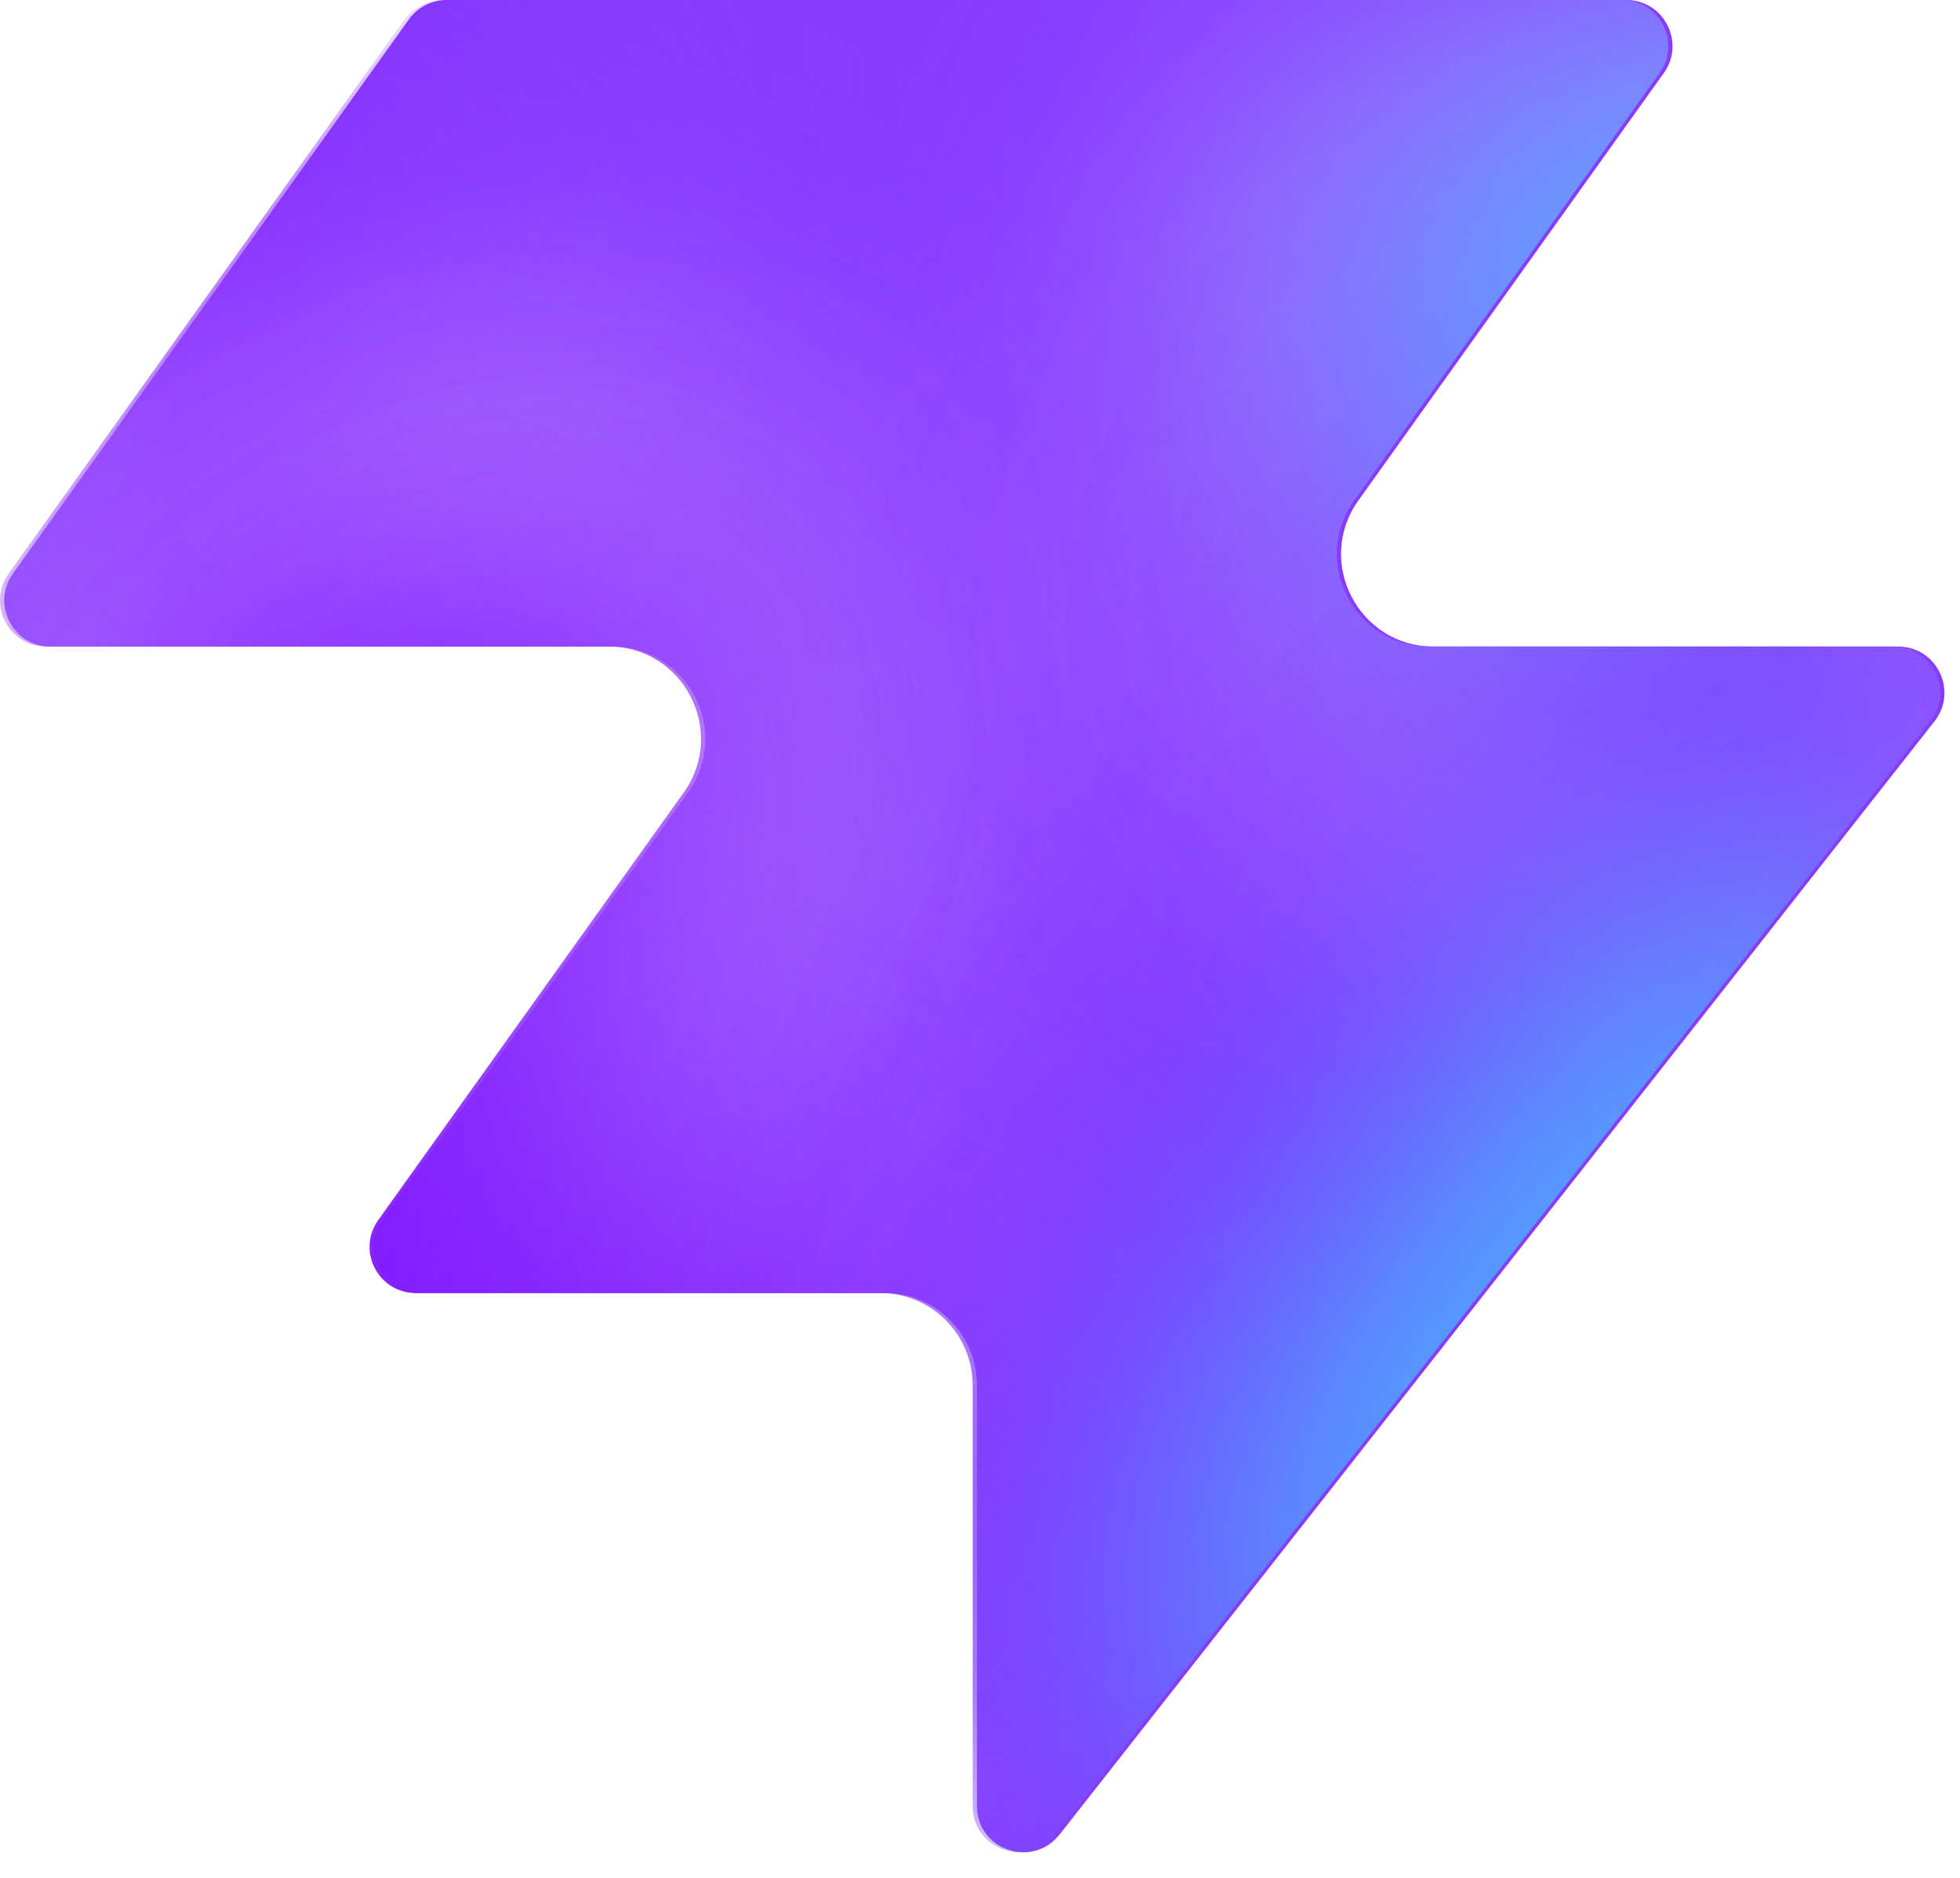
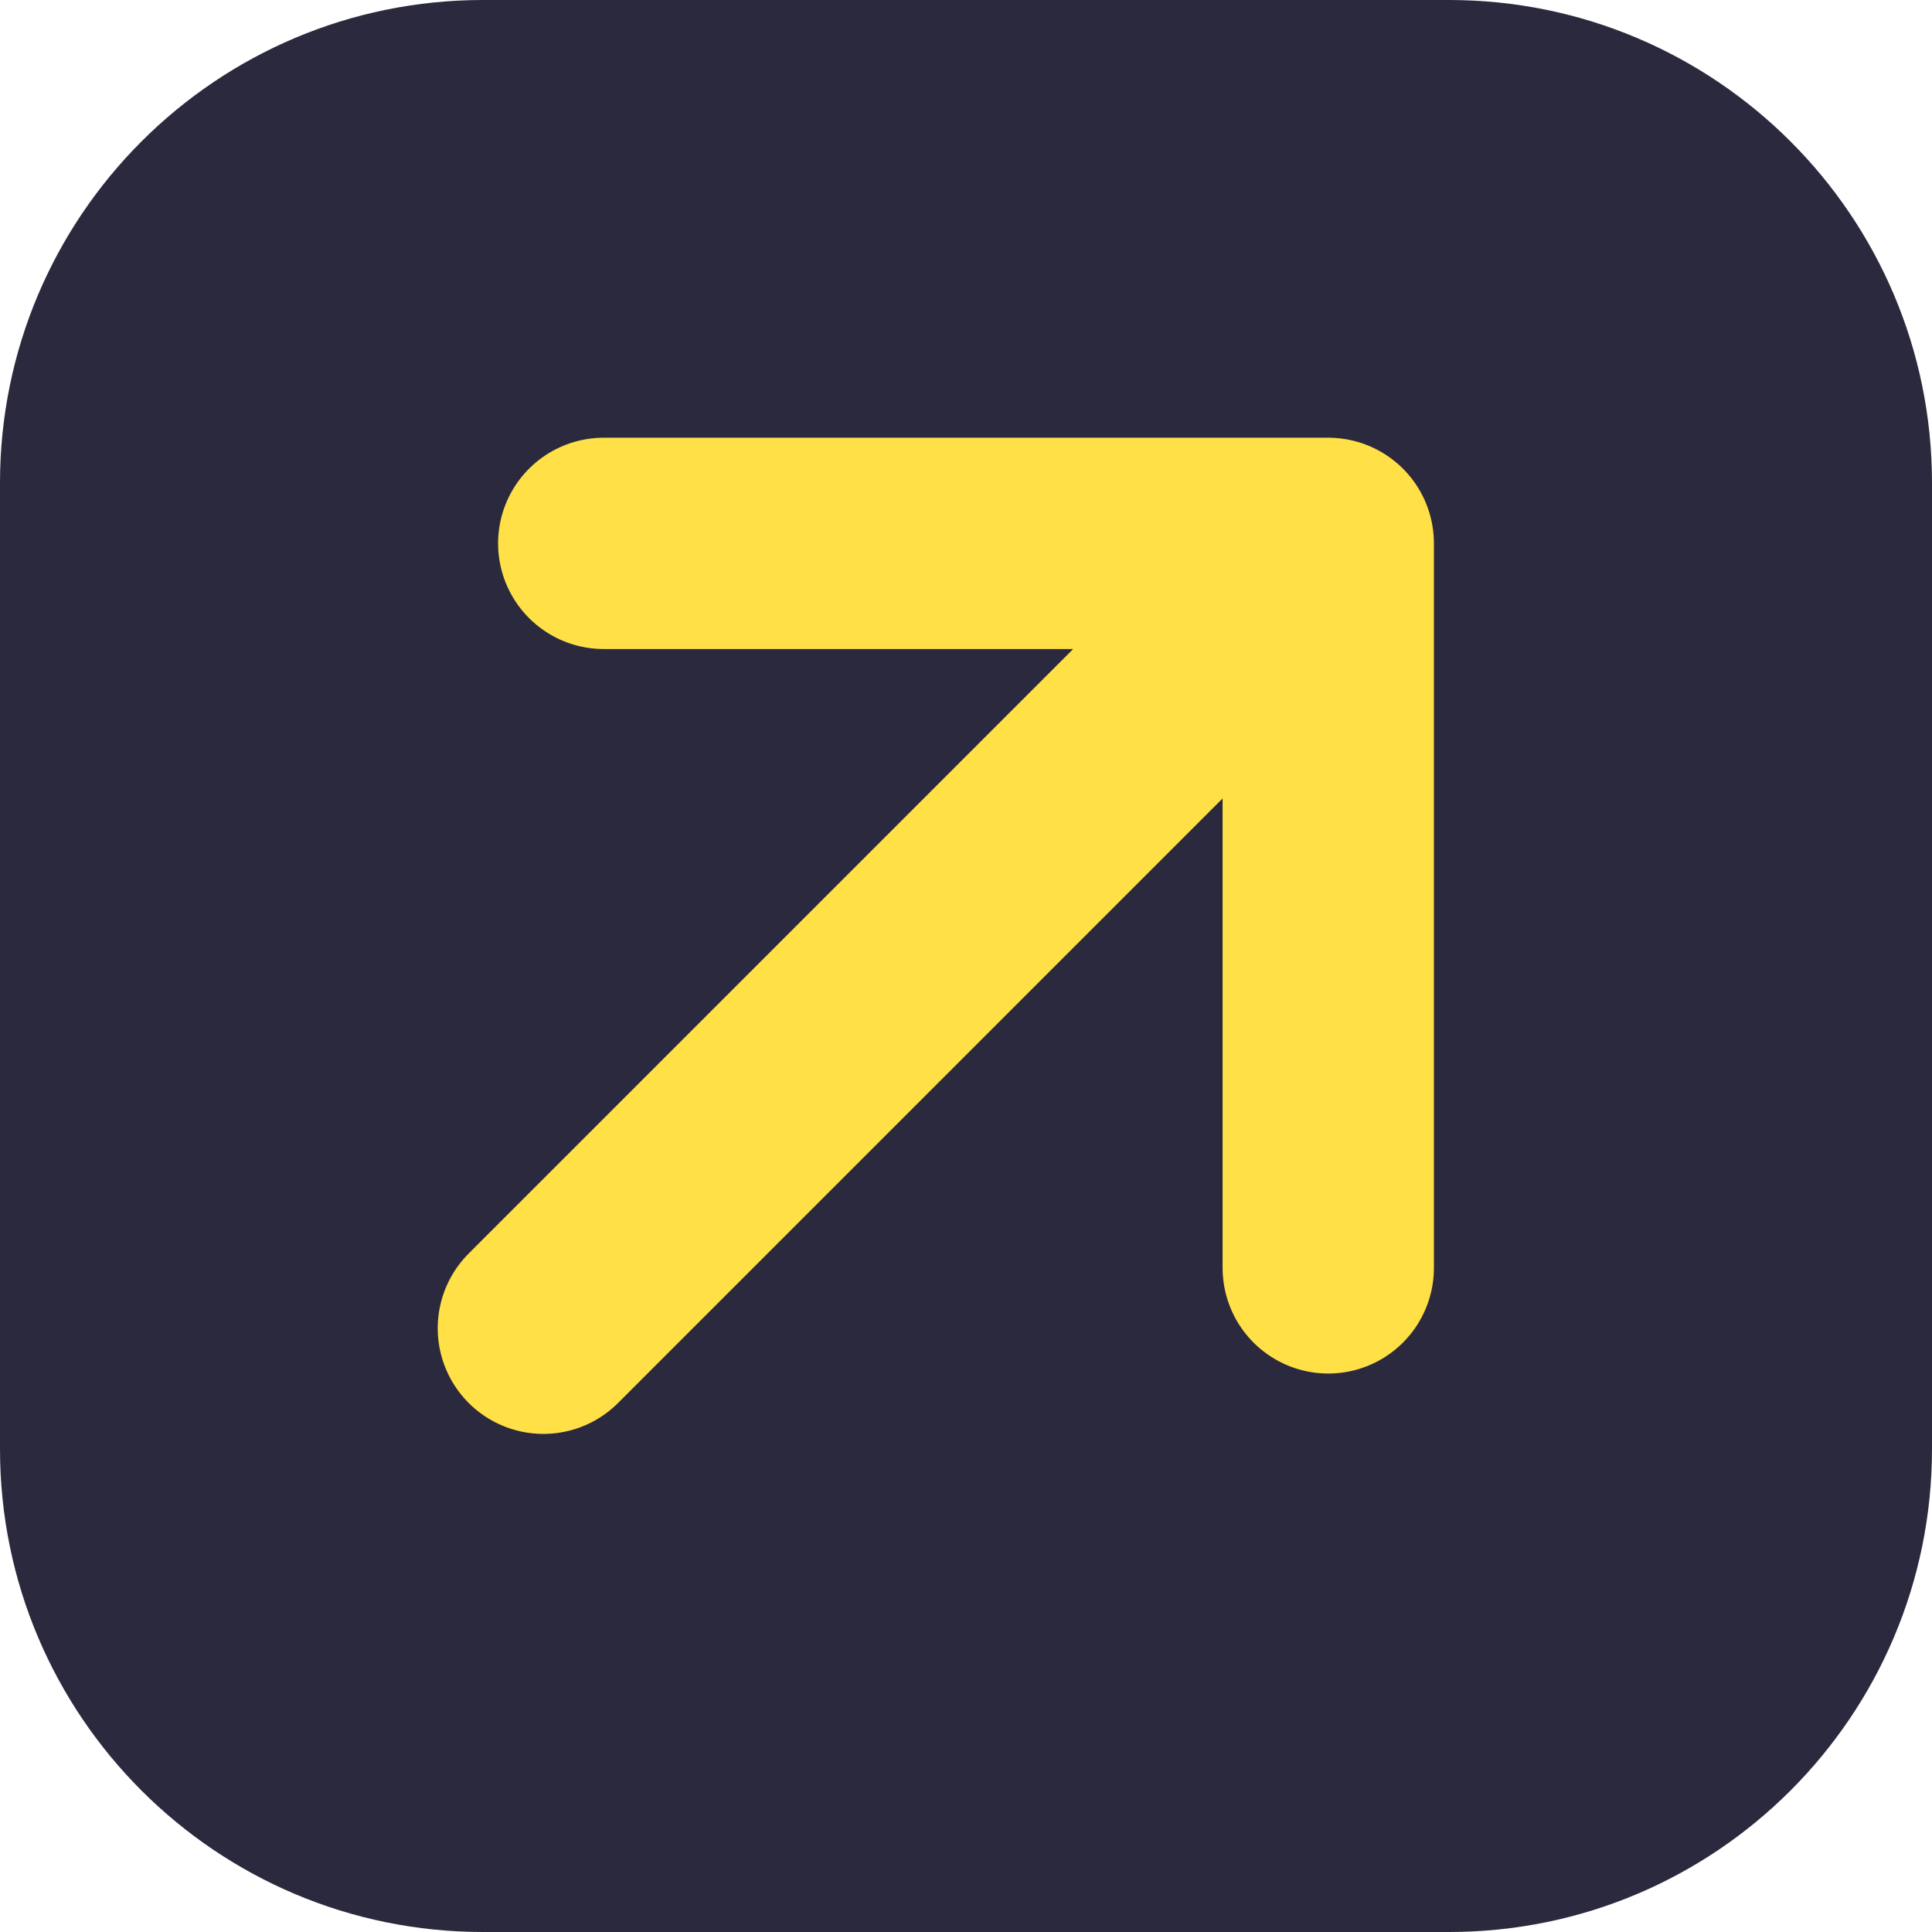
- <svg xmlns="http://www.w3.org/2000/svg" width="48" height="46" fill="none" viewBox="0 0 48 46">
-   <path fill="#863bff" d="M25.946 44.938c-.664.845-2.021.375-2.021-.698V33.937a2.26 2.26 0 0 0-2.262-2.262H10.287c-.92 0-1.456-1.04-.92-1.788l7.48-10.471c1.07-1.497 0-3.578-1.842-3.578H1.237c-.92 0-1.456-1.04-.92-1.788L10.013.474c.214-.297.556-.474.92-.474h28.894c.92 0 1.456 1.04.92 1.788l-7.48 10.471c-1.07 1.498 0 3.579 1.842 3.579h11.377c.943 0 1.473 1.088.89 1.83L25.947 44.94z" style="fill:#863bff;fill:color(display-p3 .525 .23 1);fill-opacity:1" />
-   <mask id="a" width="48" height="46" x="0" y="0" maskUnits="userSpaceOnUse" style="mask-type:alpha">
-     <path fill="#000" d="M25.842 44.938c-.664.844-2.021.375-2.021-.698V33.937a2.26 2.26 0 0 0-2.262-2.262H10.183c-.92 0-1.456-1.04-.92-1.788l7.48-10.471c1.07-1.498 0-3.579-1.842-3.579H1.133c-.92 0-1.456-1.04-.92-1.787L9.91.473c.214-.297.556-.474.92-.474h28.894c.92 0 1.456 1.04.92 1.788l-7.48 10.471c-1.07 1.498 0 3.578 1.842 3.578h11.377c.943 0 1.473 1.088.89 1.832L25.843 44.94z" style="fill:#000;fill-opacity:1" />
-   </mask>
-   <g mask="url(#a)">
-     <g filter="url(#b)">
-       <ellipse cx="5.508" cy="14.704" fill="#ede6ff" rx="5.508" ry="14.704" style="fill:#ede6ff;fill:color(display-p3 .927 .903 1);fill-opacity:1" transform="matrix(.00324 1 1 -.00324 -4.47 31.516)" />
-     </g>
-     <g filter="url(#c)">
-       <ellipse cx="10.399" cy="29.851" fill="#ede6ff" rx="10.399" ry="29.851" style="fill:#ede6ff;fill:color(display-p3 .927 .903 1);fill-opacity:1" transform="matrix(.00324 1 1 -.00324 -39.328 7.883)" />
-     </g>
-     <g filter="url(#d)">
-       <ellipse cx="5.508" cy="30.487" fill="#7e14ff" rx="5.508" ry="30.487" style="fill:#7e14ff;fill:color(display-p3 .492 .077 1);fill-opacity:1" transform="rotate(89.814 -25.913 -14.639)scale(1 -1)" />
-     </g>
-     <g filter="url(#e)">
-       <ellipse cx="5.508" cy="30.599" fill="#7e14ff" rx="5.508" ry="30.599" style="fill:#7e14ff;fill:color(display-p3 .492 .077 1);fill-opacity:1" transform="rotate(89.814 -32.644 -3.334)scale(1 -1)" />
-     </g>
-     <g filter="url(#f)">
-       <ellipse cx="5.508" cy="30.599" fill="#7e14ff" rx="5.508" ry="30.599" style="fill:#7e14ff;fill:color(display-p3 .492 .077 1);fill-opacity:1" transform="matrix(.00324 1 1 -.00324 -34.34 30.47)" />
-     </g>
-     <g filter="url(#g)">
-       <ellipse cx="14.072" cy="22.078" fill="#ede6ff" rx="14.072" ry="22.078" style="fill:#ede6ff;fill:color(display-p3 .927 .903 1);fill-opacity:1" transform="rotate(93.35 24.506 48.493)scale(-1 1)" />
-     </g>
-     <g filter="url(#h)">
-       <ellipse cx="3.47" cy="21.501" fill="#7e14ff" rx="3.47" ry="21.501" style="fill:#7e14ff;fill:color(display-p3 .492 .077 1);fill-opacity:1" transform="rotate(89.009 28.708 47.59)scale(-1 1)" />
-     </g>
-     <g filter="url(#i)">
-       <ellipse cx="3.47" cy="21.501" fill="#7e14ff" rx="3.47" ry="21.501" style="fill:#7e14ff;fill:color(display-p3 .492 .077 1);fill-opacity:1" transform="rotate(89.009 28.708 47.59)scale(-1 1)" />
-     </g>
-     <g filter="url(#j)">
-       <ellipse cx=".387" cy="8.972" fill="#7e14ff" rx="4.407" ry="29.108" style="fill:#7e14ff;fill:color(display-p3 .492 .077 1);fill-opacity:1" transform="rotate(39.51 .387 8.972)" />
-     </g>
-     <g filter="url(#k)">
-       <ellipse cx="47.523" cy="-6.092" fill="#7e14ff" rx="4.407" ry="29.108" style="fill:#7e14ff;fill:color(display-p3 .492 .077 1);fill-opacity:1" transform="rotate(37.892 47.523 -6.092)" />
-     </g>
-     <g filter="url(#l)">
-       <ellipse cx="41.412" cy="6.333" fill="#47bfff" rx="5.971" ry="9.665" style="fill:#47bfff;fill:color(display-p3 .28 .748 1);fill-opacity:1" transform="rotate(37.892 41.412 6.333)" />
-     </g>
-     <g filter="url(#m)">
-       <ellipse cx="-1.879" cy="38.332" fill="#7e14ff" rx="4.407" ry="29.108" style="fill:#7e14ff;fill:color(display-p3 .492 .077 1);fill-opacity:1" transform="rotate(37.892 -1.88 38.332)" />
-     </g>
-     <g filter="url(#n)">
-       <ellipse cx="-1.879" cy="38.332" fill="#7e14ff" rx="4.407" ry="29.108" style="fill:#7e14ff;fill:color(display-p3 .492 .077 1);fill-opacity:1" transform="rotate(37.892 -1.88 38.332)" />
-     </g>
-     <g filter="url(#o)">
-       <ellipse cx="35.651" cy="29.907" fill="#7e14ff" rx="4.407" ry="29.108" style="fill:#7e14ff;fill:color(display-p3 .492 .077 1);fill-opacity:1" transform="rotate(37.892 35.651 29.907)" />
-     </g>
-     <g filter="url(#p)">
-       <ellipse cx="38.418" cy="32.4" fill="#47bfff" rx="5.971" ry="15.297" style="fill:#47bfff;fill:color(display-p3 .28 .748 1);fill-opacity:1" transform="rotate(37.892 38.418 32.4)" />
-     </g>
-   </g>
-   <defs>
-     <filter id="b" width="60.045" height="41.654" x="-19.77" y="16.149" color-interpolation-filters="sRGB" filterUnits="userSpaceOnUse">
-       <feFlood flood-opacity="0" result="BackgroundImageFix" />
-       <feBlend in="SourceGraphic" in2="BackgroundImageFix" result="shape" />
-       <feGaussianBlur result="effect1_foregroundBlur_2002_17158" stdDeviation="7.659" />
-     </filter>
-     <filter id="c" width="90.34" height="51.437" x="-54.613" y="-7.533" color-interpolation-filters="sRGB" filterUnits="userSpaceOnUse">
-       <feFlood flood-opacity="0" result="BackgroundImageFix" />
-       <feBlend in="SourceGraphic" in2="BackgroundImageFix" result="shape" />
-       <feGaussianBlur result="effect1_foregroundBlur_2002_17158" stdDeviation="7.659" />
-     </filter>
-     <filter id="d" width="79.355" height="29.4" x="-49.64" y="2.03" color-interpolation-filters="sRGB" filterUnits="userSpaceOnUse">
-       <feFlood flood-opacity="0" result="BackgroundImageFix" />
-       <feBlend in="SourceGraphic" in2="BackgroundImageFix" result="shape" />
-       <feGaussianBlur result="effect1_foregroundBlur_2002_17158" stdDeviation="4.596" />
-     </filter>
-     <filter id="e" width="79.579" height="29.4" x="-45.045" y="20.029" color-interpolation-filters="sRGB" filterUnits="userSpaceOnUse">
-       <feFlood flood-opacity="0" result="BackgroundImageFix" />
-       <feBlend in="SourceGraphic" in2="BackgroundImageFix" result="shape" />
-       <feGaussianBlur result="effect1_foregroundBlur_2002_17158" stdDeviation="4.596" />
-     </filter>
-     <filter id="f" width="79.579" height="29.4" x="-43.513" y="21.178" color-interpolation-filters="sRGB" filterUnits="userSpaceOnUse">
-       <feFlood flood-opacity="0" result="BackgroundImageFix" />
-       <feBlend in="SourceGraphic" in2="BackgroundImageFix" result="shape" />
-       <feGaussianBlur result="effect1_foregroundBlur_2002_17158" stdDeviation="4.596" />
-     </filter>
-     <filter id="g" width="74.749" height="58.852" x="15.756" y="-17.901" color-interpolation-filters="sRGB" filterUnits="userSpaceOnUse">
-       <feFlood flood-opacity="0" result="BackgroundImageFix" />
-       <feBlend in="SourceGraphic" in2="BackgroundImageFix" result="shape" />
-       <feGaussianBlur result="effect1_foregroundBlur_2002_17158" stdDeviation="7.659" />
-     </filter>
-     <filter id="h" width="61.377" height="25.362" x="23.548" y="2.284" color-interpolation-filters="sRGB" filterUnits="userSpaceOnUse">
-       <feFlood flood-opacity="0" result="BackgroundImageFix" />
-       <feBlend in="SourceGraphic" in2="BackgroundImageFix" result="shape" />
-       <feGaussianBlur result="effect1_foregroundBlur_2002_17158" stdDeviation="4.596" />
-     </filter>
-     <filter id="i" width="61.377" height="25.362" x="23.548" y="2.284" color-interpolation-filters="sRGB" filterUnits="userSpaceOnUse">
-       <feFlood flood-opacity="0" result="BackgroundImageFix" />
-       <feBlend in="SourceGraphic" in2="BackgroundImageFix" result="shape" />
-       <feGaussianBlur result="effect1_foregroundBlur_2002_17158" stdDeviation="4.596" />
-     </filter>
-     <filter id="j" width="56.045" height="63.649" x="-27.636" y="-22.853" color-interpolation-filters="sRGB" filterUnits="userSpaceOnUse">
-       <feFlood flood-opacity="0" result="BackgroundImageFix" />
-       <feBlend in="SourceGraphic" in2="BackgroundImageFix" result="shape" />
-       <feGaussianBlur result="effect1_foregroundBlur_2002_17158" stdDeviation="4.596" />
-     </filter>
-     <filter id="k" width="54.814" height="64.646" x="20.116" y="-38.415" color-interpolation-filters="sRGB" filterUnits="userSpaceOnUse">
-       <feFlood flood-opacity="0" result="BackgroundImageFix" />
-       <feBlend in="SourceGraphic" in2="BackgroundImageFix" result="shape" />
-       <feGaussianBlur result="effect1_foregroundBlur_2002_17158" stdDeviation="4.596" />
-     </filter>
-     <filter id="l" width="33.541" height="35.313" x="24.641" y="-11.323" color-interpolation-filters="sRGB" filterUnits="userSpaceOnUse">
-       <feFlood flood-opacity="0" result="BackgroundImageFix" />
-       <feBlend in="SourceGraphic" in2="BackgroundImageFix" result="shape" />
-       <feGaussianBlur result="effect1_foregroundBlur_2002_17158" stdDeviation="4.596" />
-     </filter>
-     <filter id="m" width="54.814" height="64.646" x="-29.286" y="6.009" color-interpolation-filters="sRGB" filterUnits="userSpaceOnUse">
-       <feFlood flood-opacity="0" result="BackgroundImageFix" />
-       <feBlend in="SourceGraphic" in2="BackgroundImageFix" result="shape" />
-       <feGaussianBlur result="effect1_foregroundBlur_2002_17158" stdDeviation="4.596" />
-     </filter>
-     <filter id="n" width="54.814" height="64.646" x="-29.286" y="6.009" color-interpolation-filters="sRGB" filterUnits="userSpaceOnUse">
-       <feFlood flood-opacity="0" result="BackgroundImageFix" />
-       <feBlend in="SourceGraphic" in2="BackgroundImageFix" result="shape" />
-       <feGaussianBlur result="effect1_foregroundBlur_2002_17158" stdDeviation="4.596" />
-     </filter>
-     <filter id="o" width="54.814" height="64.646" x="8.244" y="-2.416" color-interpolation-filters="sRGB" filterUnits="userSpaceOnUse">
-       <feFlood flood-opacity="0" result="BackgroundImageFix" />
-       <feBlend in="SourceGraphic" in2="BackgroundImageFix" result="shape" />
-       <feGaussianBlur result="effect1_foregroundBlur_2002_17158" stdDeviation="4.596" />
-     </filter>
-     <filter id="p" width="39.409" height="43.623" x="18.713" y="10.588" color-interpolation-filters="sRGB" filterUnits="userSpaceOnUse">
-       <feFlood flood-opacity="0" result="BackgroundImageFix" />
-       <feBlend in="SourceGraphic" in2="BackgroundImageFix" result="shape" />
-       <feGaussianBlur result="effect1_foregroundBlur_2002_17158" stdDeviation="4.596" />
-     </filter>
-   </defs>
+ <svg xmlns="http://www.w3.org/2000/svg" viewBox="0 0 64 64">
+   <rect width="64" height="64" rx="16" fill="#2b293d" />
+   <path d="M18 44 44 18M20 18h24v24" fill="none" stroke="#ffe047" stroke-width="7" stroke-linecap="round" stroke-linejoin="round" />
</svg>
